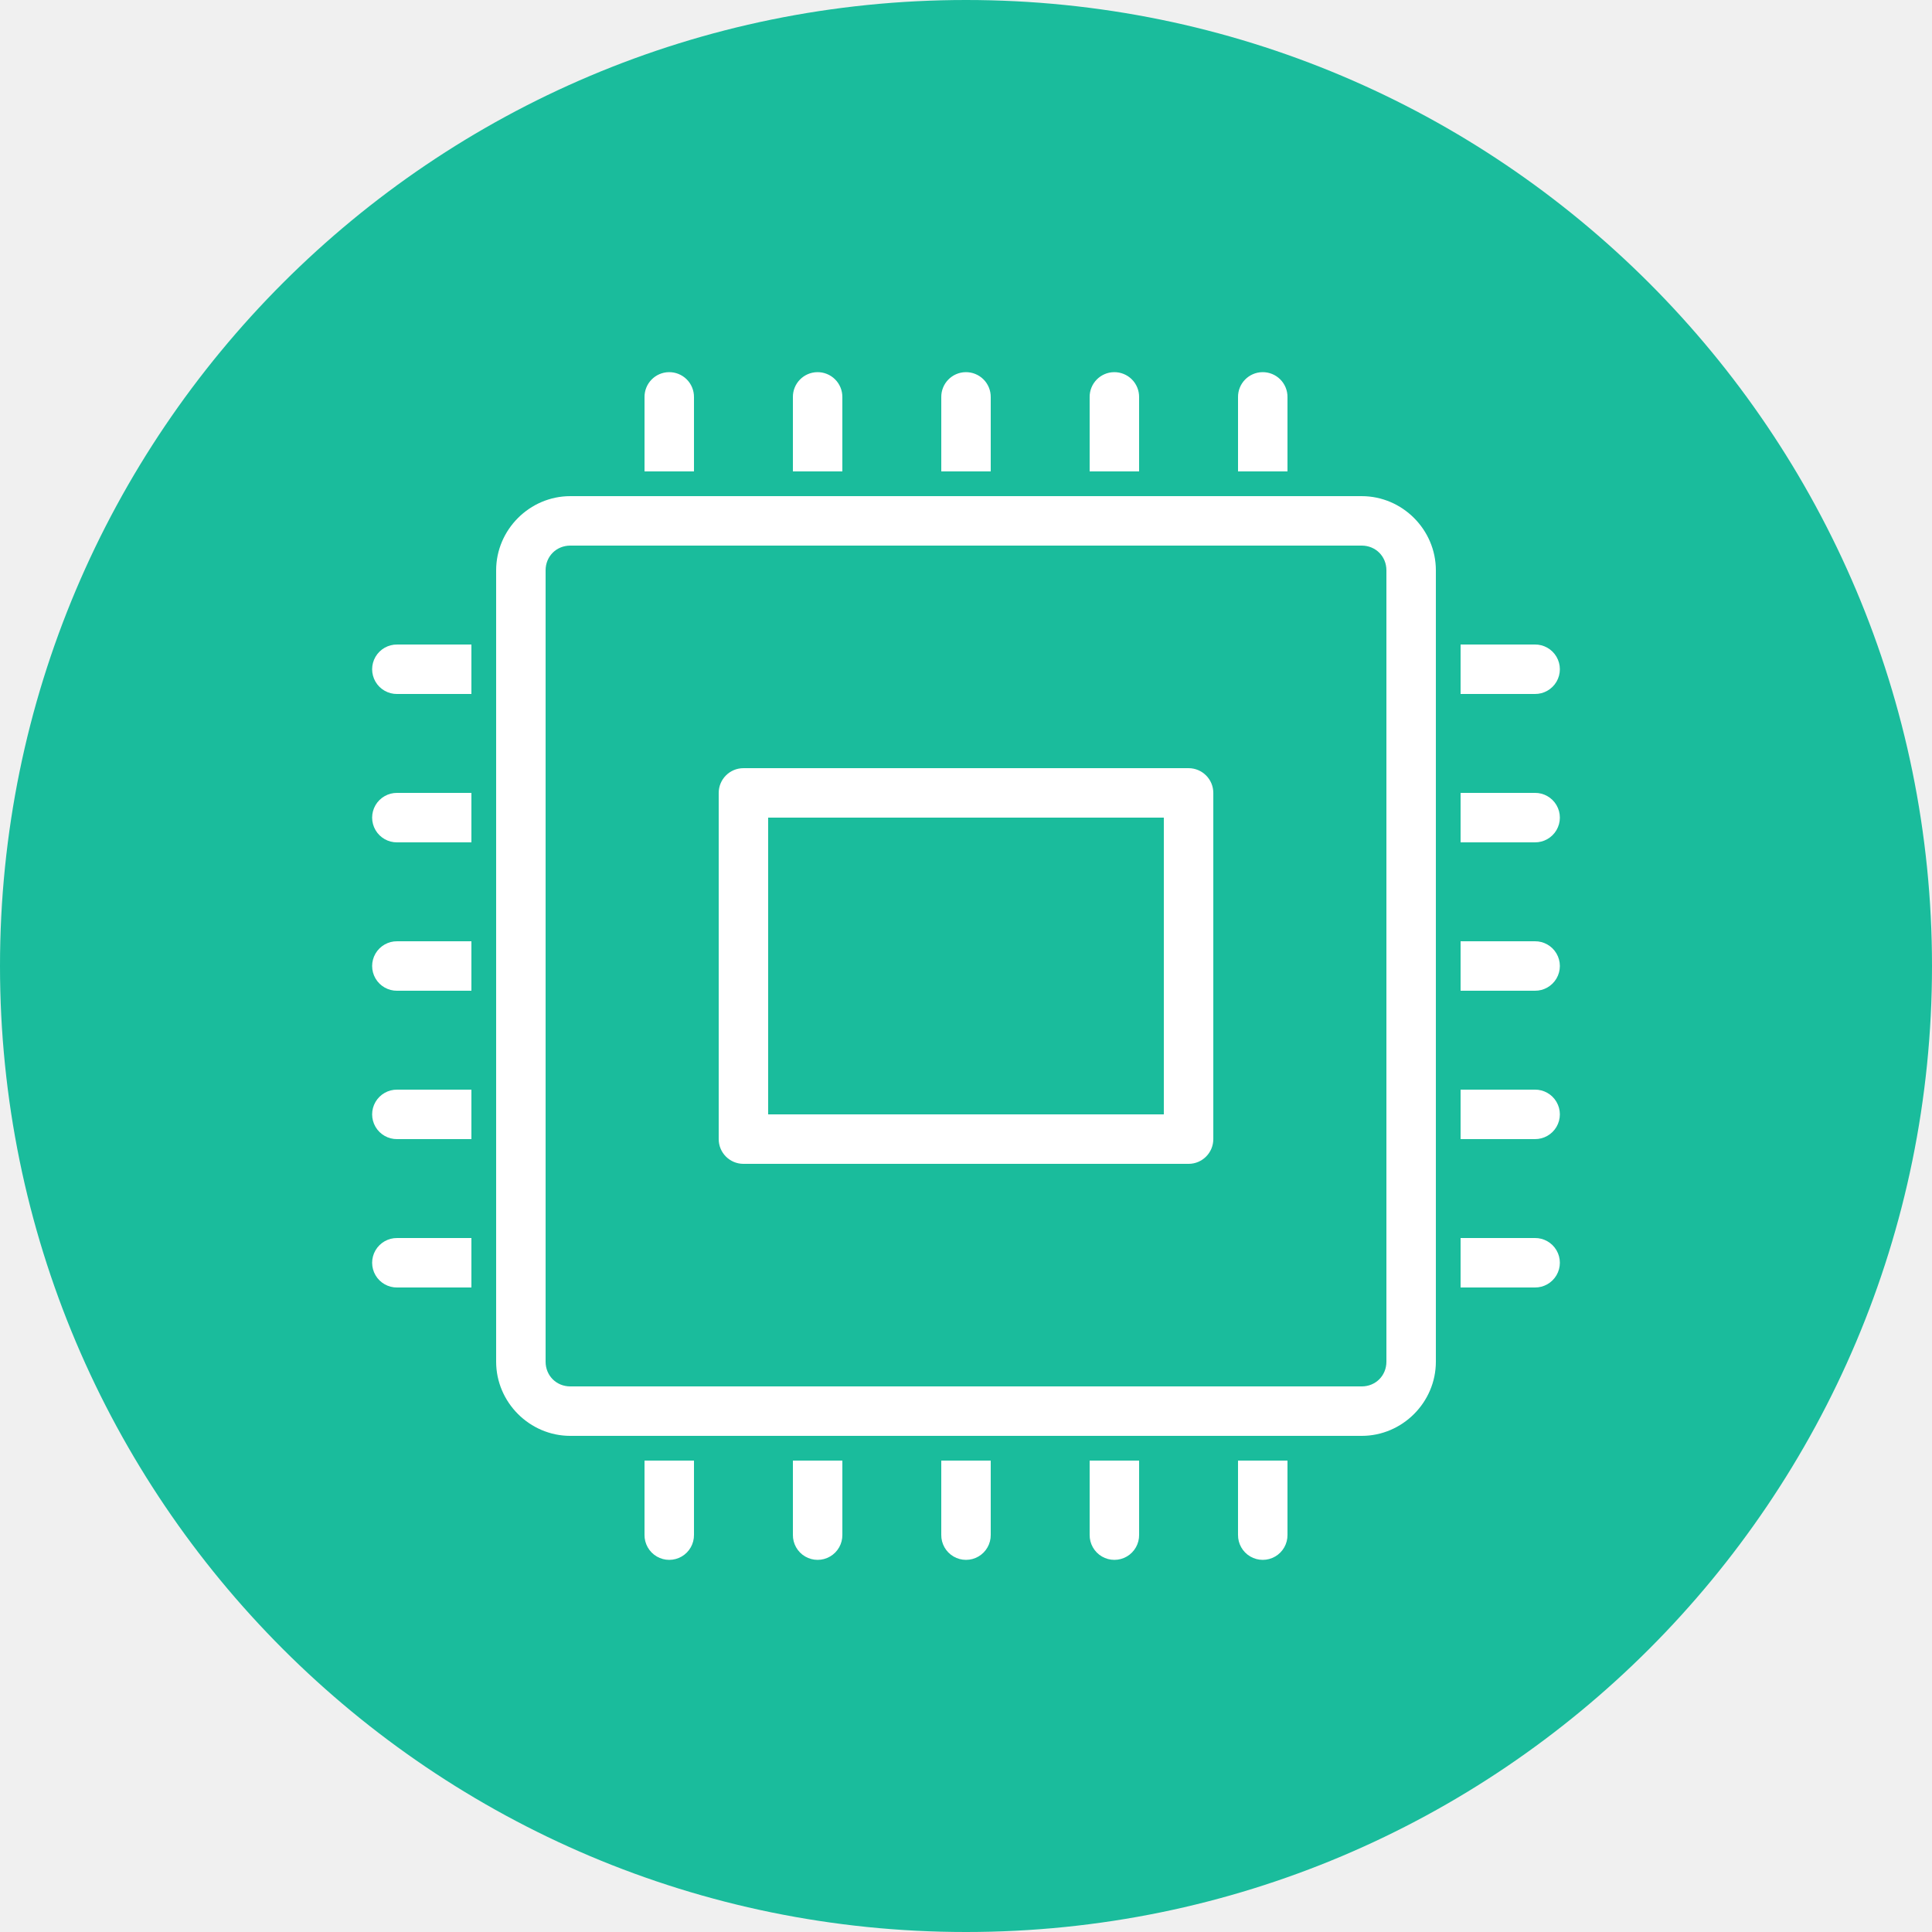
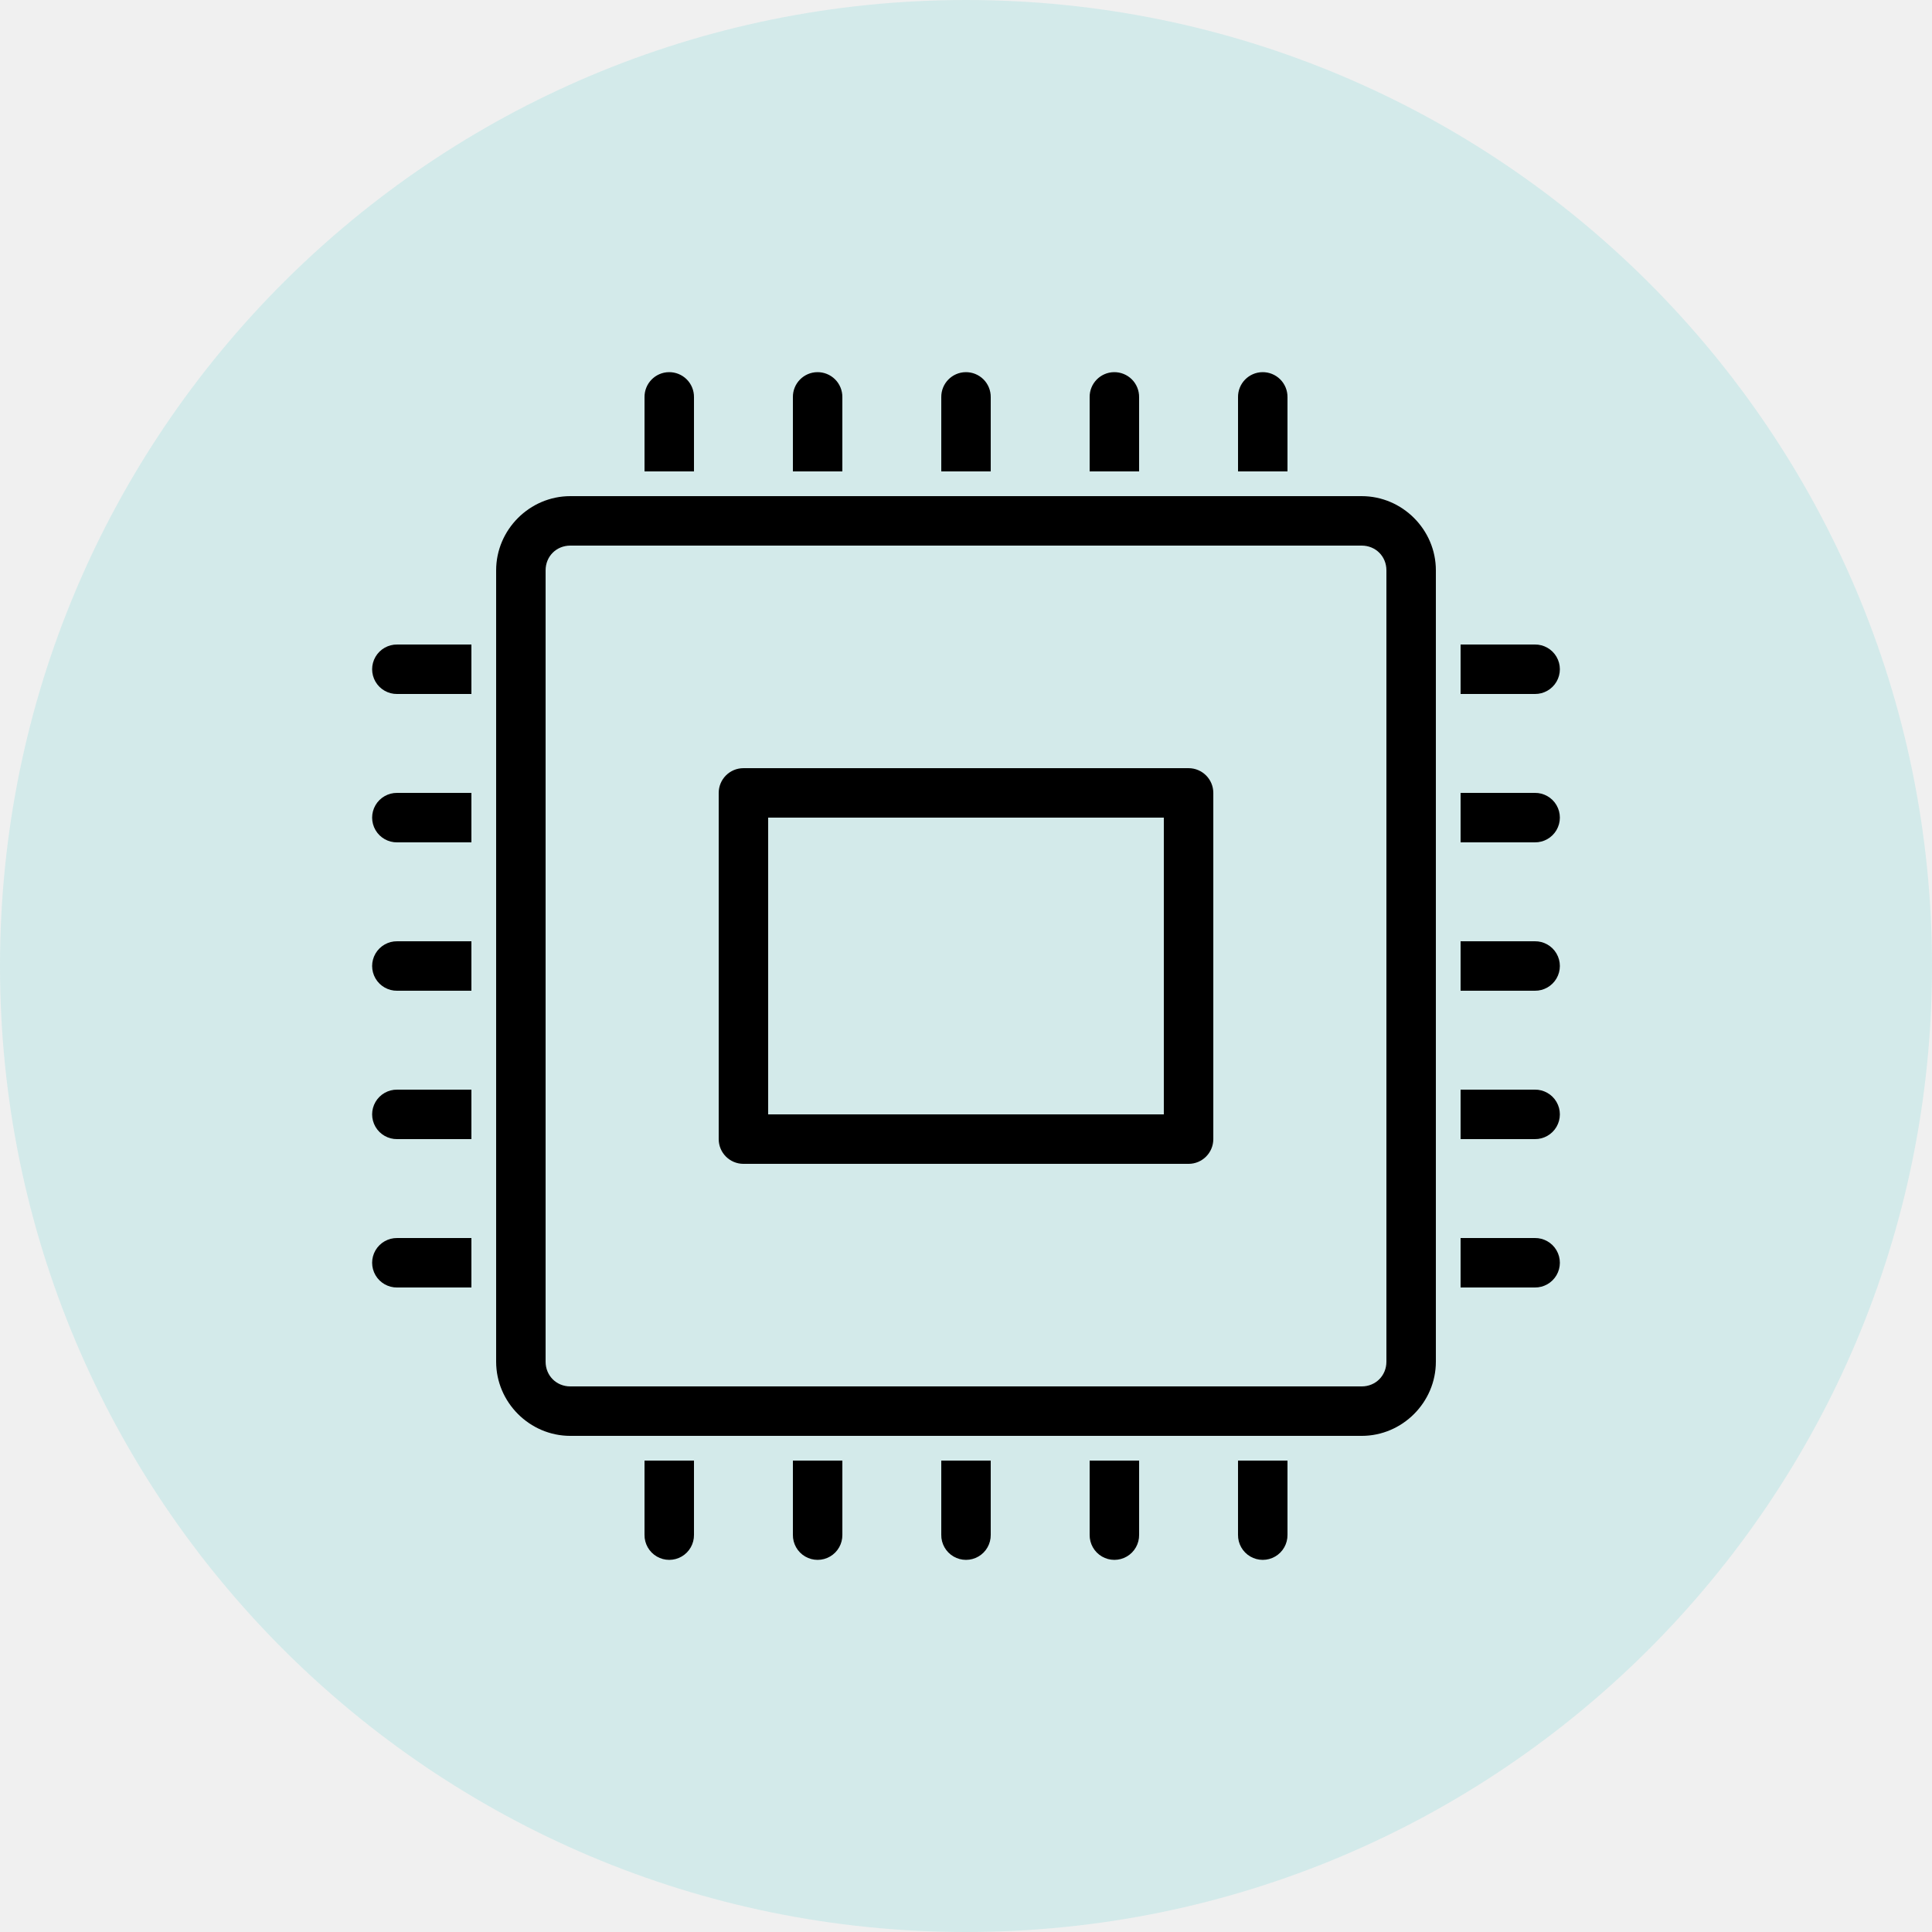
- <svg xmlns="http://www.w3.org/2000/svg" x="0px" y="0px" width="50" height="50" viewBox="0 0 172 172" style=" fill:#000000;">
+ <svg xmlns="http://www.w3.org/2000/svg" x="0px" y="0px" width="60" height="60" viewBox="0 0 172 172" style=" fill:#000000;">
  <g fill="none" fill-rule="nonzero" stroke="none" stroke-width="1" stroke-linecap="butt" stroke-linejoin="miter" stroke-miterlimit="10" stroke-dasharray="" stroke-dashoffset="0" font-family="none" font-weight="none" font-size="none" text-anchor="none" style="mix-blend-mode: normal">
    <path d="M0,172v-172h172v172z" fill="none" />
-     <path d="M86,172c-47.496,0 -86,-38.504 -86,-86v0c0,-47.496 38.504,-86 86,-86v0c47.496,0 86,38.504 86,86v0c0,47.496 -38.504,86 -86,86z" fill="#1abc9c" />
-     <g fill="#ffffff">
+     <path d="M86,172c-47.496,0 -86,-38.504 -86,-86v0c0,-47.496 38.504,-86 86,-86v0c47.496,0 86,38.504 86,86v0c0,47.496 -38.504,86 -86,86z" fill="#d3eaea" />
+     <g fill="#000000">
      <path d="M59.547,33.132c-1.214,0.019 -2.184,1.017 -2.167,2.232v2.202v4.403h4.403v-4.403v-2.202c0.008,-0.595 -0.225,-1.168 -0.646,-1.589c-0.421,-0.42 -0.995,-0.652 -1.59,-0.643zM72.756,33.132c-1.214,0.019 -2.184,1.017 -2.167,2.232v2.202v4.403h4.403v-4.403v-2.202c0.008,-0.595 -0.225,-1.168 -0.646,-1.589c-0.421,-0.42 -0.995,-0.652 -1.59,-0.643zM85.966,33.132c-1.214,0.019 -2.184,1.017 -2.167,2.232v2.202v4.403h4.403v-4.403v-2.202c0.008,-0.595 -0.225,-1.168 -0.646,-1.589c-0.421,-0.42 -0.995,-0.652 -1.59,-0.643zM99.175,33.132c-1.214,0.019 -2.184,1.017 -2.167,2.232v2.202v4.403h4.403v-4.403v-2.202c0.008,-0.595 -0.225,-1.168 -0.646,-1.589c-0.421,-0.42 -0.995,-0.652 -1.59,-0.643zM112.385,33.132c-1.214,0.019 -2.184,1.017 -2.167,2.232v2.202v4.403h4.403v-4.403v-2.202c0.008,-0.595 -0.225,-1.168 -0.646,-1.589c-0.421,-0.42 -0.995,-0.652 -1.59,-0.643zM50.775,44.17c-3.622,0 -6.605,2.983 -6.605,6.605v70.451c0,3.622 2.983,6.605 6.605,6.605h70.451c3.622,0 6.605,-2.983 6.605,-6.605v-70.451c0,-3.622 -2.983,-6.605 -6.605,-6.605zM50.775,48.573h70.451c1.244,0 2.202,0.958 2.202,2.202v70.451c0,1.244 -0.958,2.202 -2.202,2.202h-70.451c-1.244,0 -2.202,-0.958 -2.202,-2.202v-70.451c0,-1.244 0.958,-2.202 2.202,-2.202zM35.363,57.38c-0.794,-0.011 -1.532,0.406 -1.933,1.092c-0.4,0.686 -0.4,1.534 0,2.22c0.4,0.686 1.139,1.103 1.933,1.092h2.202h4.403v-4.403h-4.403zM130.032,57.38v4.403h4.403h2.202c0.794,0.011 1.532,-0.406 1.933,-1.092c0.4,-0.686 0.4,-1.534 0,-2.22c-0.4,-0.686 -1.139,-1.103 -1.933,-1.092h-2.202zM66.186,68.388c-1.216,0 -2.201,0.986 -2.202,2.202v30.822c0,1.216 0.986,2.201 2.202,2.202h39.629c1.216,-0 2.201,-0.986 2.202,-2.202v-30.822c-0,-1.216 -0.986,-2.201 -2.202,-2.202zM35.363,70.589c-0.794,-0.011 -1.532,0.406 -1.933,1.092c-0.4,0.686 -0.4,1.534 0,2.22c0.4,0.686 1.139,1.103 1.933,1.092h2.202h4.403v-4.403h-4.403zM130.032,70.589v4.403h4.403h2.202c0.794,0.011 1.532,-0.406 1.933,-1.092c0.4,-0.686 0.4,-1.534 0,-2.22c-0.4,-0.686 -1.139,-1.103 -1.933,-1.092h-2.202zM68.387,72.791h35.225v26.419h-35.225zM35.363,83.799c-0.794,-0.011 -1.532,0.406 -1.933,1.092c-0.4,0.686 -0.4,1.534 0,2.22c0.4,0.686 1.139,1.103 1.933,1.092h2.202h4.403v-4.403h-4.403zM130.032,83.799v4.403h4.403h2.202c0.794,0.011 1.532,-0.406 1.933,-1.092c0.4,-0.686 0.4,-1.534 0,-2.22c-0.4,-0.686 -1.139,-1.103 -1.933,-1.092h-2.202zM35.363,97.008c-0.794,-0.011 -1.532,0.406 -1.933,1.092c-0.4,0.686 -0.4,1.534 0,2.22c0.4,0.686 1.139,1.103 1.933,1.092h2.202h4.403v-4.403h-4.403zM130.032,97.008v4.403h4.403h2.202c0.794,0.011 1.532,-0.406 1.933,-1.092c0.4,-0.686 0.4,-1.534 0,-2.22c-0.4,-0.686 -1.139,-1.103 -1.933,-1.092h-2.202zM35.363,110.218c-0.794,-0.011 -1.532,0.406 -1.933,1.092c-0.4,0.686 -0.4,1.534 0,2.22c0.4,0.686 1.139,1.103 1.933,1.092h2.202h4.403v-4.403h-4.403zM130.032,110.218v4.403h4.403h2.202c0.794,0.011 1.532,-0.406 1.933,-1.092c0.4,-0.686 0.4,-1.534 0,-2.22c-0.4,-0.686 -1.139,-1.103 -1.933,-1.092h-2.202zM57.379,130.032v4.403v2.202c-0.011,0.794 0.406,1.532 1.092,1.933c0.686,0.4 1.534,0.4 2.22,0c0.686,-0.4 1.103,-1.139 1.092,-1.933v-2.202v-4.403zM70.589,130.032v4.403v2.202c-0.011,0.794 0.406,1.532 1.092,1.933c0.686,0.4 1.534,0.4 2.22,0c0.686,-0.4 1.103,-1.139 1.092,-1.933v-2.202v-4.403zM83.798,130.032v4.403v2.202c-0.011,0.794 0.406,1.532 1.092,1.933c0.686,0.4 1.534,0.4 2.22,0c0.686,-0.4 1.103,-1.139 1.092,-1.933v-2.202v-4.403zM97.008,130.032v4.403v2.202c-0.011,0.794 0.406,1.532 1.092,1.933c0.686,0.4 1.534,0.4 2.22,0c0.686,-0.4 1.103,-1.139 1.092,-1.933v-2.202v-4.403zM110.217,130.032v4.403v2.202c-0.011,0.794 0.406,1.532 1.092,1.933c0.686,0.4 1.534,0.4 2.22,0c0.686,-0.4 1.103,-1.139 1.092,-1.933v-2.202v-4.403z" />
    </g>
  </g>
</svg>
